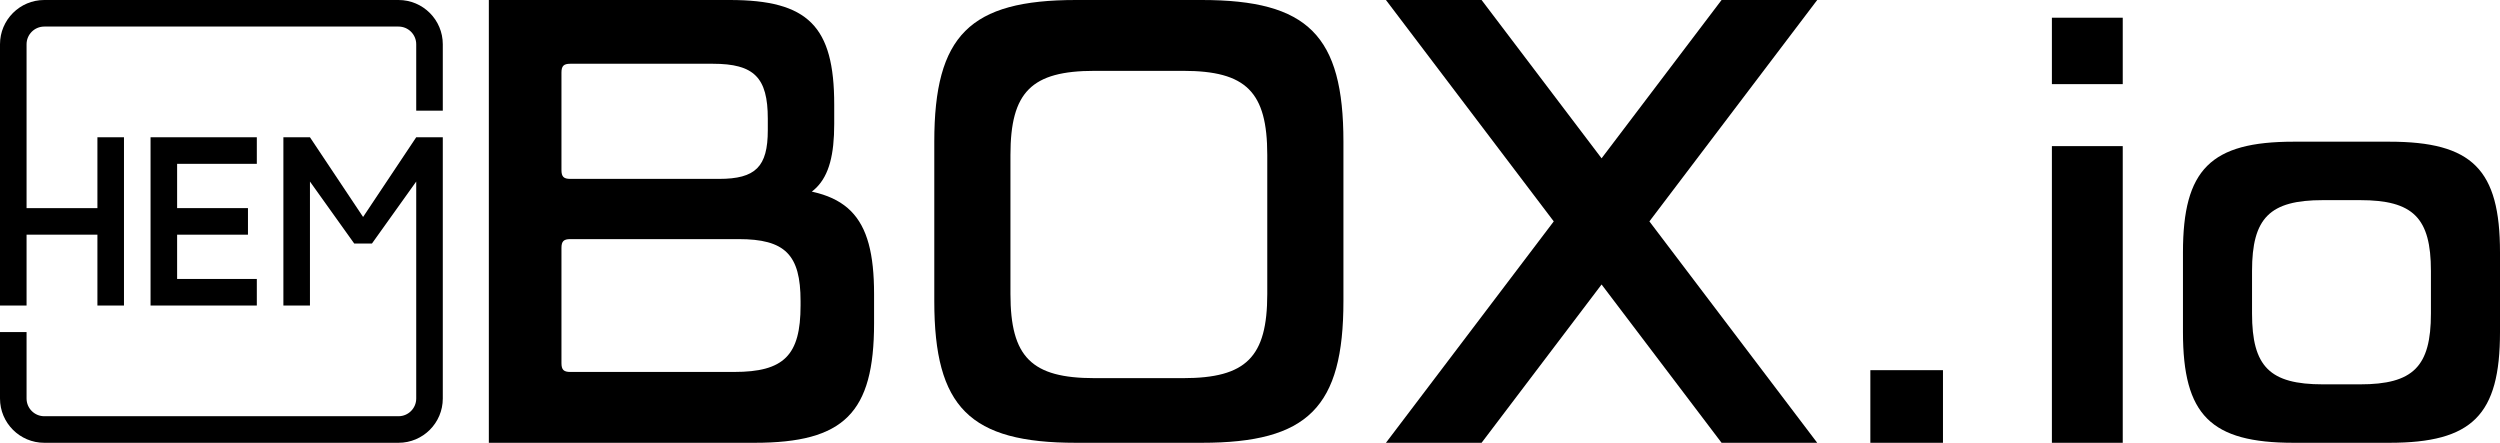
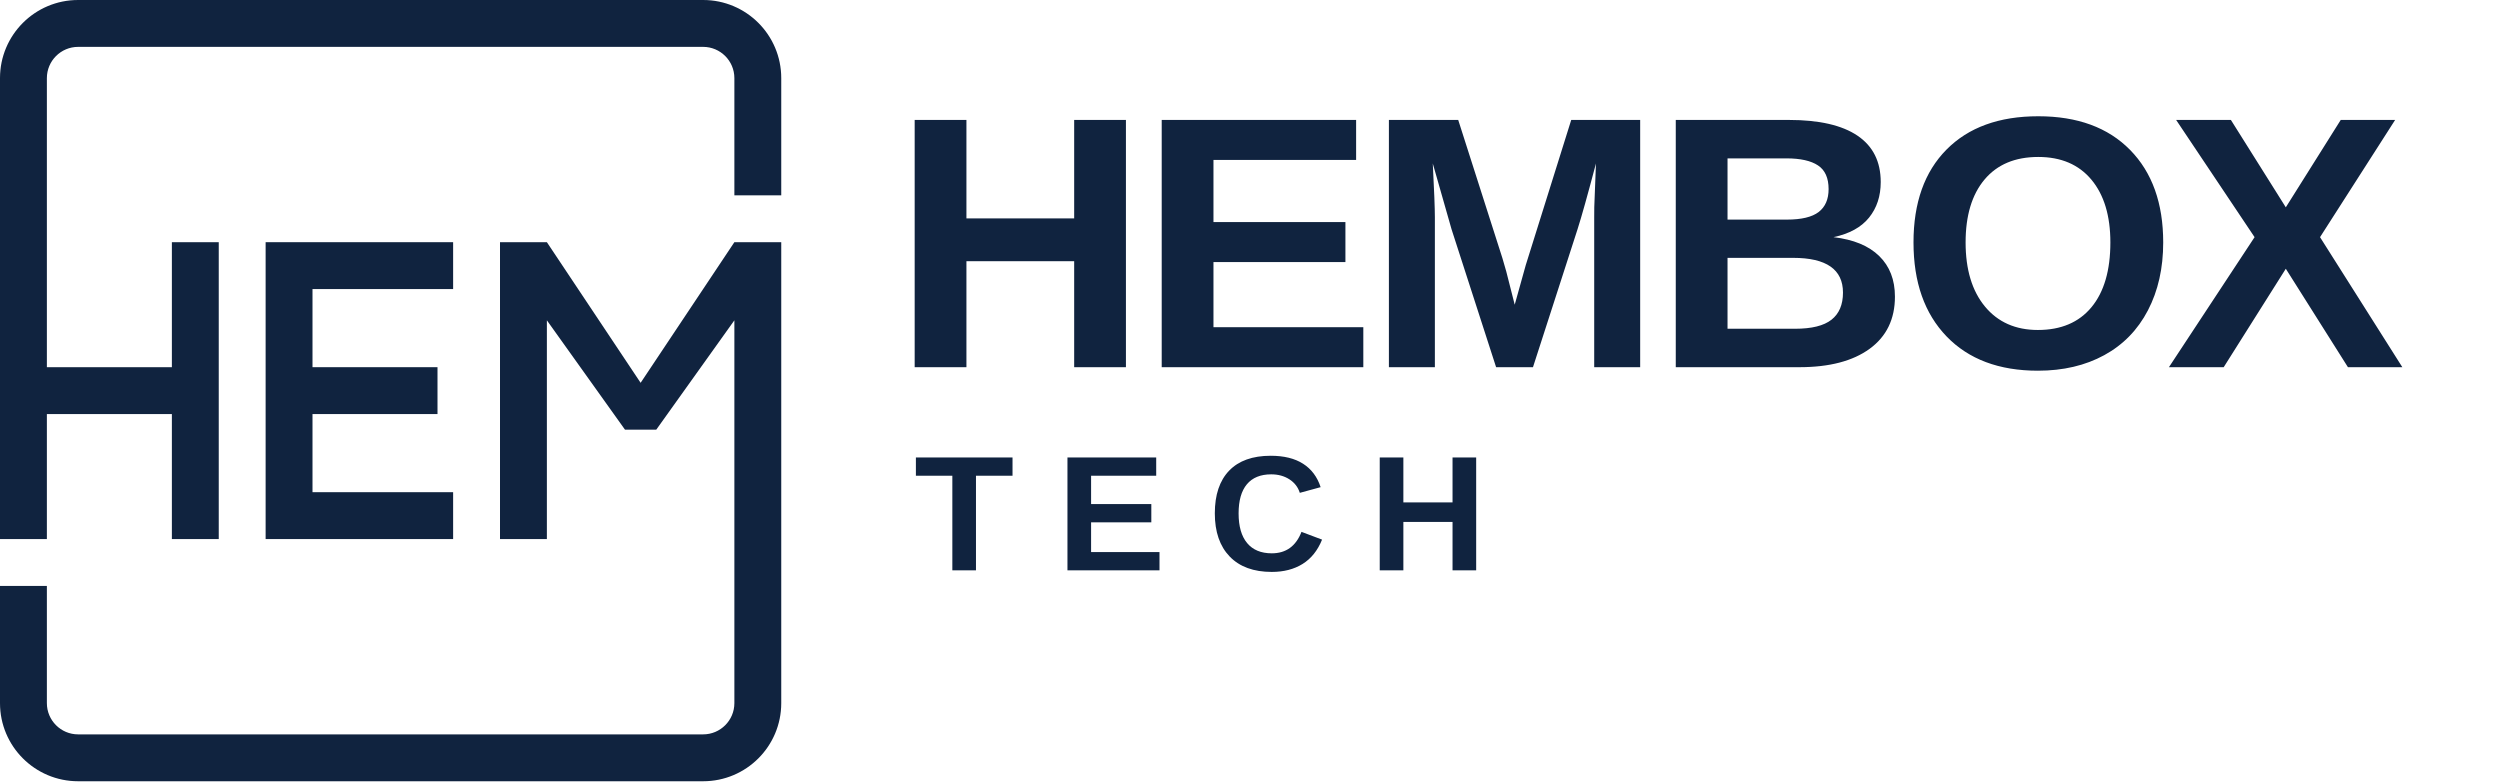
- <svg xmlns="http://www.w3.org/2000/svg" width="2823" height="500" viewBox="0 0 2823 500" role="img" aria-label="HEM BOX.io logo">
-   <g fill="currentColor">
-     <path id="top-band-and-H" fill-rule="evenodd" d="       M 0 345 L 0 50 A 50 50 0 0 1 50 0 L 450 0 A 50 50 0 0 1 500 50 L 500 125 L 470 125 L 470 50       A 20 20 0 0 0 450 30 L 50 30 A 20 20 0 0 0 30 50 L 30 235 L 110 235 L 110 155 L 140 155       L 140 345 L 110 345 L 110 265 L 30 265 L 30 345 Z" />
-     <path id="E" fill-rule="evenodd" d="       M 170 155 L 290 155 L 290 185 L 200 185 L 200 235 L 280 235 L 280 265 L 200 265 L 200 315       L 290 315 L 290 345 L 170 345 Z" />
-     <path id="M-and-bottom-band" fill-rule="evenodd" d="       M 320 345 L 320 155 L 350 155 L 410 245 L 470 155 L 500 155 L 500 450 A 50 50 0 0 1 450 500       L 50 500 A 50 50 0 0 1 0 450 L 0 375 L 30 375 L 30 450 A 20 20 0 0 0 50 470 L 450 470       A 20 20 0 0 0 470 450 L 470 205 L 420 275 L 400 275 L 350 205 L 350 345 Z" />
-     <g id="wordmark" transform="translate(552 0)">
-       <path id="wm-B" d="         M 0 0         L 272 0         C 360.5 0 390 29.5 390 118         L 390 140         C 390 209 367 232 298 232         L 0 232         L 0 232         L 0 0         L 0 0         Z         M 0 212         L 315 212         C 405 212 435 242 435 332         L 435 365         C 435 466.25 401.25 500 300 500         L 0 500         L 0 500         L 0 212         L 0 212         Z         M 92 72         C 84.5 72 82 74.5 82 82         L 82 192         C 82 199.5 84.5 202 92 202         L 260 202         C 301.25 202 315 188.25 315 147         L 315 134         C 315 87.5 299.5 72 253 72         Z         M 92 270         C 84.5 270 82 272.5 82 280         L 82 410         C 82 417.5 84.5 420 92 420         L 277 420         C 333.25 420 352 401.25 352 345         L 352 340         C 352 287.5 334.5 270 282 270         Z" />
-       <path id="wm-O" d="         M 663 0         L 805 0         C 925 0 965 40 965 160         L 965 340         C 965 460 925 500 805 500         L 663 500         C 543 500 503 460 503 340         L 503 160         C 503 40 543 0 663 0         Z         M 684 80         C 612.75 80 589 103.75 589 175         L 589 332         C 589 403.25 612.75 427 684 427         L 784 427         C 855.25 427 879 403.25 879 332         L 879 175         C 879 103.75 855.25 80 784 80         Z" />
-       <path id="wm-X" d="         M 1013 0         L 1121 0         L 1256.5 178.76         L 1392 0         L 1500 0         L 1310.5 250         L 1500 500         L 1392 500         L 1256.5 321.24         L 1121 500         L 1013 500         L 1202.5 250         Z" />
-       <path id="wm-dot" d="M 1560 418 L 1642 418 L 1642 500 L 1560 500 Z" />
-       <path id="wm-i" d="         M 1765 165         L 1845 165         L 1845 500         L 1765 500         Z         M 1765 20         L 1845 20         L 1845 95         L 1765 95         Z" />
-       <path id="wm-o" d="         M 2038 160         L 2146 160         C 2239.75 160 2271 191.25 2271 285         L 2271 375         C 2271 468.75 2239.75 500 2146 500         L 2038 500         C 1944.25 500 1913 468.75 1913 375         L 1913 285         C 1913 191.25 1944.25 160 2038 160         Z         M 2071 226         C 2011 226 1991 246 1991 306         L 1991 354         C 1991 414 2011 434 2071 434         L 2113 434         C 2173 434 2193 414 2193 354         L 2193 306         C 2193 246 2173 226 2113 226         Z" />
+ <svg xmlns="http://www.w3.org/2000/svg" width="1600" height="500" viewBox="0 0 1600 500" role="img" aria-label="Hembox Tech logo">
+   <g fill="#10233F">
+     <g id="he m-mark">
+       <path id="top-band-and-H" fill-rule="evenodd" d="M 0 345 L 0 50 A 50 50 0 0 1 50 0 L 450 0 A 50 50 0 0 1 500 50 L 500 125 L 470 125 L 470 50 A 20 20 0 0 0 450 30 L 50 30 A 20 20 0 0 0 30 50 L 30 235 L 110 235 L 110 155 L 140 155 L 140 345 L 110 345 L 110 265 L 30 265 L 30 345 Z" />
+       <path id="E" fill-rule="evenodd" d="M 170 155 L 290 155 L 290 185 L 200 185 L 200 235 L 280 235 L 280 265 L 200 265 L 200 315 L 290 315 L 290 345 L 170 345 Z" />
+       <path id="M-and-bottom-band" fill-rule="evenodd" d="M 320 345 L 320 155 L 350 155 L 410 245 L 470 155 L 500 155 L 500 450 A 50 50 0 0 1 450 500 L 50 500 A 50 50 0 0 1 0 450 L 0 375 L 30 375 L 30 450 A 20 20 0 0 0 50 470 L 450 470 A 20 20 0 0 0 470 450 L 470 205 L 420 275 L 400 275 L 350 205 L 350 345 Z" />
    </g>
+     <text x="570" y="235" font-family="Arial, Helvetica, sans-serif" font-size="230" font-weight="800" letter-spacing="-8">HEMBOX</text>
+     <text x="585" y="365" font-family="Arial, Helvetica, sans-serif" font-size="105" font-weight="700" letter-spacing="27">TECH</text>
  </g>
</svg>
